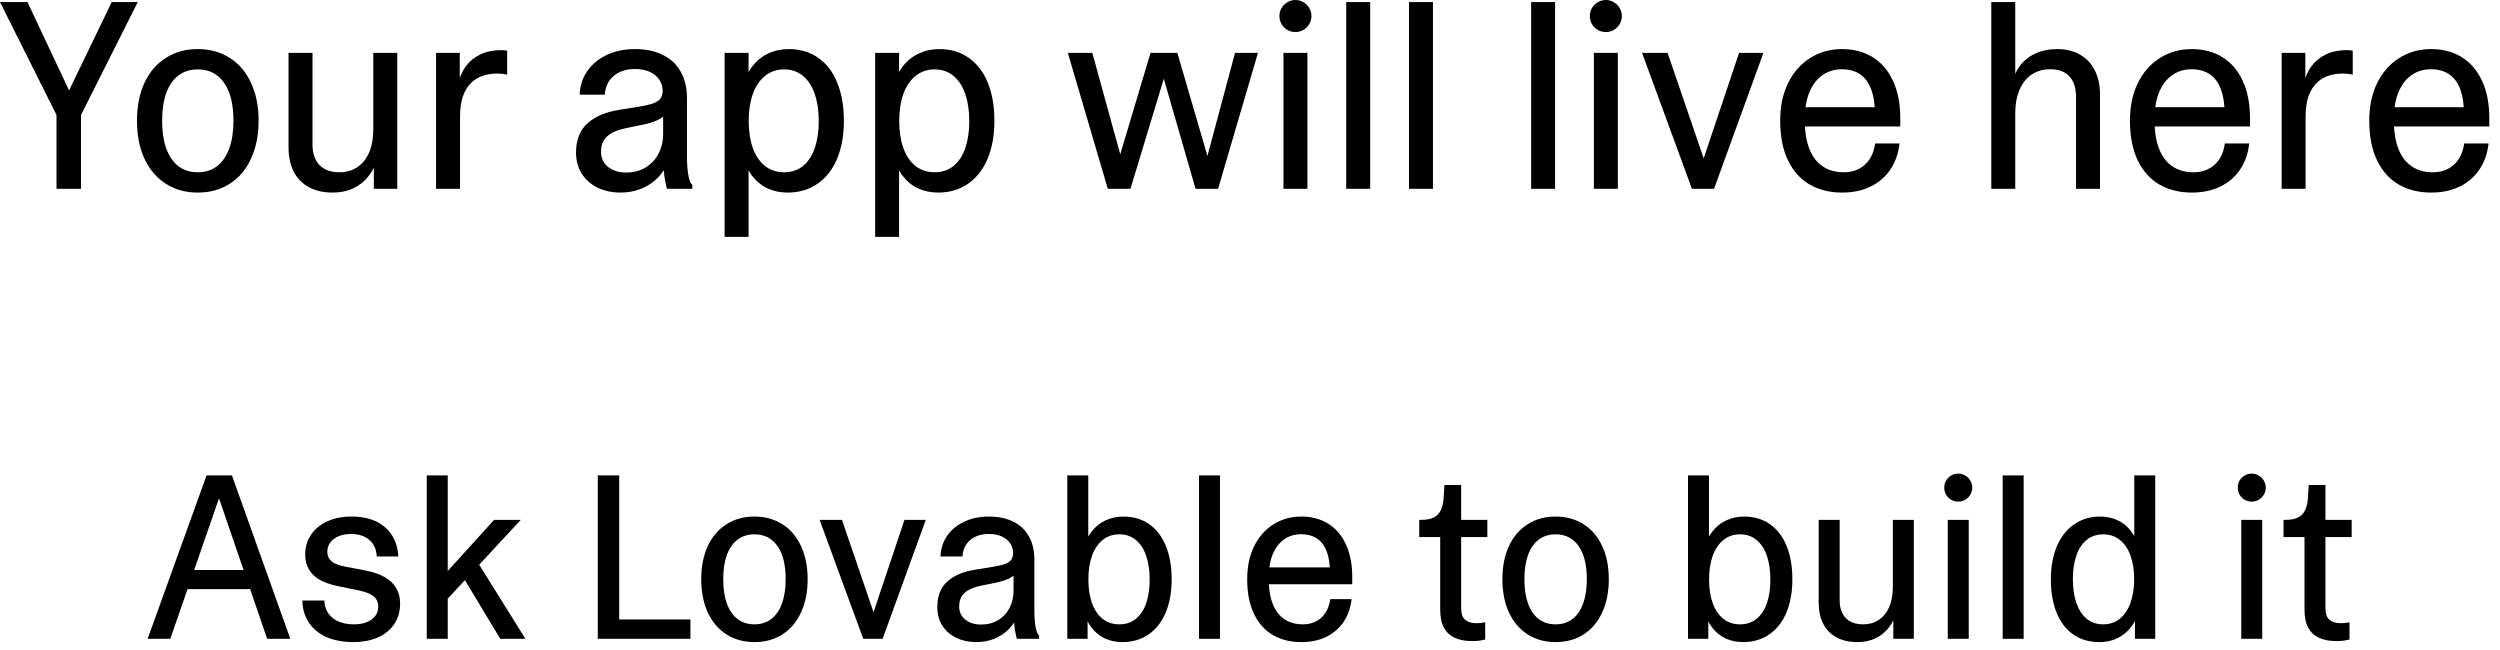
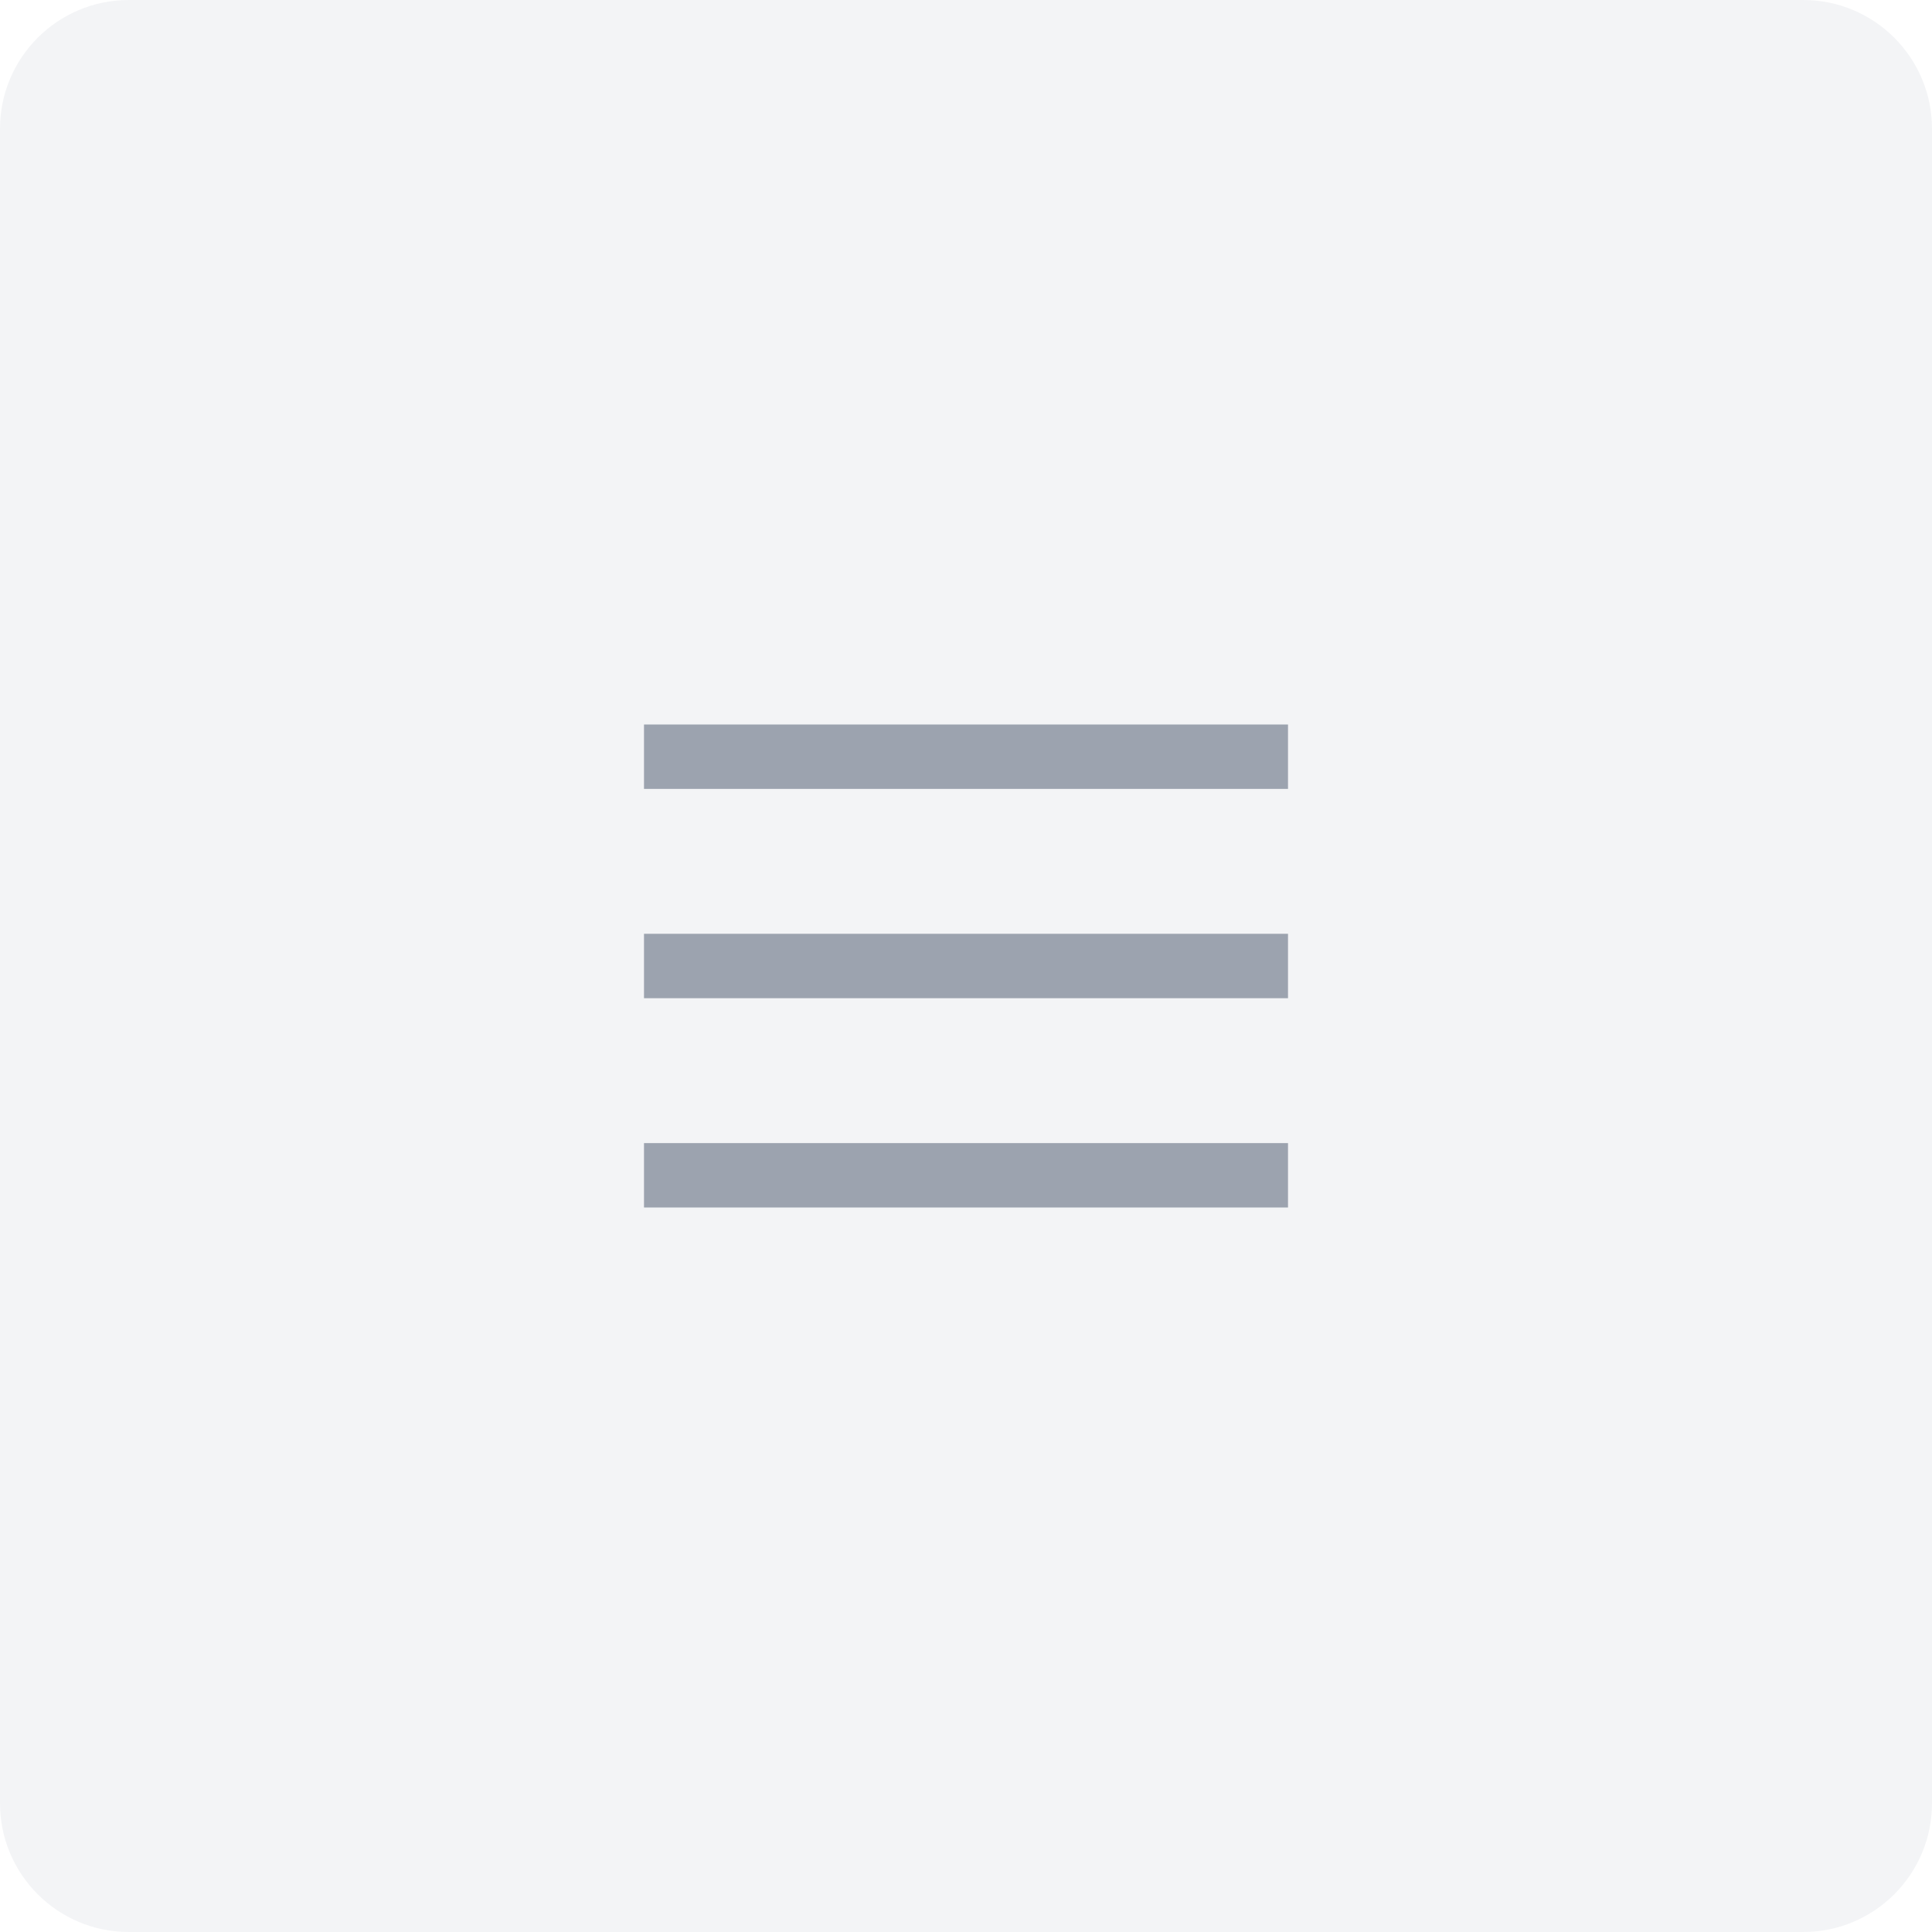
- <svg xmlns="http://www.w3.org/2000/svg" width="150" height="39" viewBox="0 0 150 39" fill="none">
-   <path d="M145.867 11.555C145.143 11.555 144.503 11.398 143.945 11.086C143.388 10.768 142.951 10.287 142.633 9.641C142.315 8.995 142.156 8.193 142.156 7.234C142.156 6.375 142.315 5.622 142.633 4.977C142.956 4.326 143.398 3.826 143.961 3.477C144.523 3.122 145.159 2.945 145.867 2.945C146.565 2.945 147.177 3.107 147.703 3.43C148.229 3.753 148.635 4.227 148.922 4.852C149.214 5.471 149.359 6.221 149.359 7.102C149.359 7.263 149.359 7.424 149.359 7.586H142.891V6.43H148.539L147.836 6.812C147.836 6.219 147.758 5.724 147.602 5.328C147.451 4.932 147.227 4.638 146.93 4.445C146.638 4.253 146.279 4.156 145.852 4.156C145.419 4.156 145.036 4.271 144.703 4.5C144.37 4.729 144.107 5.068 143.914 5.516C143.727 5.964 143.633 6.503 143.633 7.133V7.219C143.633 7.911 143.727 8.49 143.914 8.953C144.102 9.417 144.37 9.763 144.719 9.992C145.068 10.221 145.484 10.336 145.969 10.336C146.474 10.336 146.893 10.188 147.227 9.891C147.565 9.589 147.773 9.161 147.852 8.609H149.312C149.25 9.193 149.073 9.706 148.781 10.148C148.49 10.591 148.094 10.938 147.594 11.188C147.099 11.432 146.523 11.555 145.867 11.555Z" fill="black" />
-   <path d="M136.898 3.172H138.32V5.133L138.211 5.086C138.294 4.669 138.448 4.305 138.672 3.992C138.901 3.68 139.195 3.438 139.555 3.266C139.914 3.094 140.328 3.008 140.797 3.008C140.917 3.008 141.039 3.018 141.164 3.039V4.477C141.065 4.456 140.969 4.44 140.875 4.43C140.781 4.419 140.682 4.414 140.578 4.414C140.099 4.414 139.693 4.51 139.359 4.703C139.026 4.896 138.771 5.185 138.594 5.57C138.422 5.951 138.336 6.424 138.336 6.992V11.328H136.898V3.172Z" fill="black" />
-   <path d="M131.508 11.555C130.784 11.555 130.143 11.398 129.586 11.086C129.029 10.768 128.591 10.287 128.273 9.641C127.956 8.995 127.797 8.193 127.797 7.234C127.797 6.375 127.956 5.622 128.273 4.977C128.596 4.326 129.039 3.826 129.602 3.477C130.164 3.122 130.799 2.945 131.508 2.945C132.206 2.945 132.818 3.107 133.344 3.43C133.87 3.753 134.276 4.227 134.562 4.852C134.854 5.471 135 6.221 135 7.102C135 7.263 135 7.424 135 7.586H128.531V6.43H134.18L133.477 6.812C133.477 6.219 133.398 5.724 133.242 5.328C133.091 4.932 132.867 4.638 132.57 4.445C132.279 4.253 131.919 4.156 131.492 4.156C131.06 4.156 130.677 4.271 130.344 4.5C130.01 4.729 129.747 5.068 129.555 5.516C129.367 5.964 129.273 6.503 129.273 7.133V7.219C129.273 7.911 129.367 8.49 129.555 8.953C129.742 9.417 130.01 9.763 130.359 9.992C130.708 10.221 131.125 10.336 131.609 10.336C132.115 10.336 132.534 10.188 132.867 9.891C133.206 9.589 133.414 9.161 133.492 8.609H134.953C134.891 9.193 134.714 9.706 134.422 10.148C134.13 10.591 133.734 10.938 133.234 11.188C132.74 11.432 132.164 11.555 131.508 11.555Z" fill="black" />
-   <path d="M119.477 0.125H120.914V5.664L120.703 5.055C120.802 4.622 120.971 4.247 121.211 3.93C121.456 3.612 121.766 3.37 122.141 3.203C122.516 3.031 122.943 2.945 123.422 2.945C123.958 2.945 124.419 3.057 124.805 3.281C125.195 3.505 125.492 3.823 125.695 4.234C125.898 4.641 126 5.117 126 5.664V11.328H124.562V5.82C124.562 5.284 124.43 4.872 124.164 4.586C123.904 4.299 123.518 4.156 123.008 4.156C122.596 4.156 122.232 4.258 121.914 4.461C121.602 4.664 121.357 4.969 121.18 5.375C121.003 5.776 120.914 6.263 120.914 6.836V11.328H119.477V0.125Z" fill="black" />
-   <path d="M110.523 11.555C109.799 11.555 109.159 11.398 108.602 11.086C108.044 10.768 107.607 10.287 107.289 9.641C106.971 8.995 106.812 8.193 106.812 7.234C106.812 6.375 106.971 5.622 107.289 4.977C107.612 4.326 108.055 3.826 108.617 3.477C109.18 3.122 109.815 2.945 110.523 2.945C111.221 2.945 111.833 3.107 112.359 3.43C112.885 3.753 113.292 4.227 113.578 4.852C113.87 5.471 114.016 6.221 114.016 7.102C114.016 7.263 114.016 7.424 114.016 7.586H107.547V6.43H113.195L112.492 6.812C112.492 6.219 112.414 5.724 112.258 5.328C112.107 4.932 111.883 4.638 111.586 4.445C111.294 4.253 110.935 4.156 110.508 4.156C110.076 4.156 109.693 4.271 109.359 4.5C109.026 4.729 108.763 5.068 108.57 5.516C108.383 5.964 108.289 6.503 108.289 7.133V7.219C108.289 7.911 108.383 8.49 108.57 8.953C108.758 9.417 109.026 9.763 109.375 9.992C109.724 10.221 110.141 10.336 110.625 10.336C111.13 10.336 111.549 10.188 111.883 9.891C112.221 9.589 112.43 9.161 112.508 8.609H113.969C113.906 9.193 113.729 9.706 113.438 10.148C113.146 10.591 112.75 10.938 112.25 11.188C111.755 11.432 111.18 11.555 110.523 11.555Z" fill="black" />
-   <path d="M98.523 3.172H100.055L102.359 9.906H102.086L104.344 3.172H105.805L102.844 11.328H101.516L98.523 3.172Z" fill="black" />
-   <path d="M95.633 3.172H97.07V11.328H95.633V3.172ZM96.352 1.922C96.18 1.922 96.018 1.88 95.867 1.797C95.721 1.708 95.604 1.591 95.516 1.445C95.432 1.294 95.391 1.133 95.391 0.961C95.391 0.789 95.432 0.63 95.516 0.484C95.604 0.333 95.721 0.216 95.867 0.133C96.018 0.044 96.18 0 96.352 0C96.523 0 96.682 0.044 96.828 0.133C96.979 0.216 97.096 0.333 97.18 0.484C97.268 0.63 97.312 0.789 97.312 0.961C97.312 1.133 97.268 1.294 97.18 1.445C97.096 1.591 96.979 1.708 96.828 1.797C96.682 1.88 96.523 1.922 96.352 1.922Z" fill="black" />
-   <path d="M91.867 0.125H93.305V11.328H91.867V0.125Z" fill="black" />
-   <path d="M84.539 0.125H85.977V11.328H84.539V0.125Z" fill="black" />
-   <path d="M80.773 0.125H82.211V11.328H80.773V0.125Z" fill="black" />
-   <path d="M77.008 3.172H78.445V11.328H77.008V3.172ZM77.727 1.922C77.555 1.922 77.393 1.88 77.242 1.797C77.096 1.708 76.979 1.591 76.891 1.445C76.807 1.294 76.766 1.133 76.766 0.961C76.766 0.789 76.807 0.63 76.891 0.484C76.979 0.333 77.096 0.216 77.242 0.133C77.393 0.044 77.555 0 77.727 0C77.898 0 78.057 0.044 78.203 0.133C78.354 0.216 78.471 0.333 78.555 0.484C78.643 0.63 78.688 0.789 78.688 0.961C78.688 1.133 78.643 1.294 78.555 1.445C78.471 1.591 78.354 1.708 78.203 1.797C78.057 1.88 77.898 1.922 77.727 1.922Z" fill="black" />
-   <path d="M64.07 3.172H65.539L67.508 10.32H66.898L69.031 3.172H70.641L72.727 10.32H72.188L74.102 3.172H75.477L73.086 11.328H71.734L69.508 3.617H70.164L67.828 11.328H66.469L64.07 3.172Z" fill="black" />
-   <path d="M56.289 11.555C55.852 11.555 55.45 11.471 55.086 11.305C54.727 11.138 54.417 10.885 54.156 10.547C53.901 10.208 53.711 9.786 53.586 9.281L53.898 9.602V11.328H52.508V3.172H53.945V4.992L53.602 5.219C53.711 4.745 53.896 4.339 54.156 4C54.417 3.656 54.734 3.396 55.109 3.219C55.49 3.036 55.904 2.945 56.352 2.945C57.044 2.945 57.638 3.122 58.133 3.477C58.633 3.826 59.013 4.326 59.273 4.977C59.534 5.622 59.664 6.38 59.664 7.25C59.664 8.115 59.529 8.872 59.258 9.523C58.987 10.169 58.596 10.669 58.086 11.023C57.575 11.378 56.977 11.555 56.289 11.555ZM56.078 10.336C56.526 10.336 56.906 10.208 57.219 9.953C57.531 9.693 57.766 9.333 57.922 8.875C58.078 8.411 58.156 7.875 58.156 7.266C58.156 6.656 58.078 6.12 57.922 5.656C57.766 5.188 57.531 4.823 57.219 4.562C56.906 4.297 56.526 4.164 56.078 4.164C55.63 4.164 55.245 4.297 54.922 4.562C54.604 4.823 54.362 5.188 54.195 5.656C54.034 6.12 53.953 6.656 53.953 7.266C53.953 7.87 54.034 8.404 54.195 8.867C54.362 9.331 54.604 9.693 54.922 9.953C55.245 10.208 55.63 10.336 56.078 10.336ZM52.508 9.664H53.945V14.211H52.508V9.664Z" fill="black" />
-   <path d="M47.258 11.555C46.82 11.555 46.419 11.471 46.055 11.305C45.695 11.138 45.385 10.885 45.125 10.547C44.87 10.208 44.68 9.786 44.555 9.281L44.867 9.602V11.328H43.477V3.172H44.914V4.992L44.57 5.219C44.68 4.745 44.865 4.339 45.125 4C45.385 3.656 45.703 3.396 46.078 3.219C46.458 3.036 46.872 2.945 47.32 2.945C48.013 2.945 48.607 3.122 49.102 3.477C49.602 3.826 49.982 4.326 50.242 4.977C50.503 5.622 50.633 6.38 50.633 7.25C50.633 8.115 50.497 8.872 50.227 9.523C49.956 10.169 49.565 10.669 49.055 11.023C48.544 11.378 47.945 11.555 47.258 11.555ZM47.047 10.336C47.495 10.336 47.875 10.208 48.188 9.953C48.5 9.693 48.734 9.333 48.891 8.875C49.047 8.411 49.125 7.875 49.125 7.266C49.125 6.656 49.047 6.12 48.891 5.656C48.734 5.188 48.5 4.823 48.188 4.562C47.875 4.297 47.495 4.164 47.047 4.164C46.599 4.164 46.214 4.297 45.891 4.562C45.573 4.823 45.331 5.188 45.164 5.656C45.003 6.12 44.922 6.656 44.922 7.266C44.922 7.87 45.003 8.404 45.164 8.867C45.331 9.331 45.573 9.693 45.891 9.953C46.214 10.208 46.599 10.336 47.047 10.336ZM43.477 9.664H44.914V14.211H43.477V9.664Z" fill="black" />
-   <path d="M37.234 11.555C36.729 11.555 36.273 11.458 35.867 11.266C35.461 11.068 35.141 10.787 34.906 10.422C34.677 10.057 34.562 9.633 34.562 9.148C34.562 8.404 34.786 7.826 35.234 7.414C35.688 6.997 36.32 6.724 37.133 6.594L38.43 6.383C38.763 6.326 39.023 6.263 39.211 6.195C39.398 6.122 39.536 6.029 39.625 5.914C39.714 5.794 39.758 5.635 39.758 5.438C39.758 5.219 39.698 5.01 39.578 4.812C39.458 4.615 39.273 4.453 39.023 4.328C38.773 4.203 38.464 4.141 38.094 4.141C37.573 4.141 37.148 4.279 36.82 4.555C36.497 4.826 36.32 5.201 36.289 5.68H34.781C34.797 5.159 34.945 4.693 35.227 4.281C35.508 3.865 35.896 3.539 36.391 3.305C36.885 3.065 37.453 2.945 38.094 2.945C38.745 2.945 39.305 3.062 39.773 3.297C40.242 3.526 40.599 3.862 40.844 4.305C41.094 4.747 41.219 5.276 41.219 5.891V9.438C41.219 9.818 41.245 10.169 41.297 10.492C41.354 10.81 41.435 11.013 41.539 11.102V11.328H40.016C39.953 11.104 39.901 10.844 39.859 10.547C39.823 10.245 39.805 9.951 39.805 9.664L40.062 9.742C39.938 10.081 39.74 10.388 39.469 10.664C39.198 10.94 38.87 11.159 38.484 11.32C38.099 11.477 37.682 11.555 37.234 11.555ZM37.555 10.352C38.008 10.352 38.404 10.25 38.742 10.047C39.081 9.839 39.339 9.56 39.516 9.211C39.698 8.857 39.789 8.464 39.789 8.031V6.812L39.953 6.836C39.802 7.008 39.609 7.143 39.375 7.242C39.146 7.341 38.836 7.43 38.445 7.508L37.586 7.68C37.06 7.789 36.675 7.956 36.43 8.18C36.185 8.398 36.062 8.706 36.062 9.102C36.062 9.482 36.203 9.786 36.484 10.016C36.771 10.24 37.128 10.352 37.555 10.352Z" fill="black" />
-   <path d="M26.164 3.172H27.586V5.133L27.477 5.086C27.56 4.669 27.713 4.305 27.938 3.992C28.167 3.68 28.461 3.438 28.82 3.266C29.18 3.094 29.594 3.008 30.062 3.008C30.182 3.008 30.305 3.018 30.43 3.039V4.477C30.331 4.456 30.234 4.44 30.141 4.43C30.047 4.419 29.948 4.414 29.844 4.414C29.365 4.414 28.958 4.51 28.625 4.703C28.292 4.896 28.037 5.185 27.859 5.57C27.688 5.951 27.602 6.424 27.602 6.992V11.328H26.164V3.172Z" fill="black" />
-   <path d="M19.969 11.555C19.417 11.555 18.94 11.448 18.539 11.234C18.143 11.021 17.838 10.711 17.625 10.305C17.417 9.898 17.312 9.409 17.312 8.836V3.172H18.75V8.672C18.75 9.198 18.888 9.607 19.164 9.898C19.44 10.19 19.841 10.336 20.367 10.336C20.768 10.336 21.12 10.237 21.422 10.039C21.729 9.841 21.969 9.549 22.141 9.164C22.312 8.773 22.398 8.299 22.398 7.742V3.172H23.836V11.328H22.43V8.836L22.672 9.438C22.552 9.87 22.367 10.245 22.117 10.562C21.872 10.88 21.568 11.125 21.203 11.297C20.838 11.469 20.427 11.555 19.969 11.555Z" fill="black" />
-   <path d="M11.867 11.555C11.138 11.555 10.497 11.378 9.945 11.023C9.393 10.669 8.966 10.167 8.664 9.516C8.367 8.865 8.219 8.107 8.219 7.242C8.219 6.378 8.367 5.622 8.664 4.977C8.966 4.326 9.393 3.826 9.945 3.477C10.497 3.122 11.138 2.945 11.867 2.945C12.596 2.945 13.237 3.122 13.789 3.477C14.341 3.826 14.766 4.326 15.062 4.977C15.365 5.622 15.516 6.378 15.516 7.242C15.516 8.107 15.365 8.865 15.062 9.516C14.766 10.167 14.341 10.669 13.789 11.023C13.237 11.378 12.596 11.555 11.867 11.555ZM11.867 10.336C12.315 10.336 12.698 10.216 13.016 9.977C13.338 9.732 13.583 9.378 13.75 8.914C13.922 8.451 14.008 7.893 14.008 7.242C14.008 6.263 13.82 5.505 13.445 4.969C13.07 4.432 12.544 4.164 11.867 4.164C11.419 4.164 11.034 4.284 10.711 4.523C10.393 4.763 10.148 5.115 9.977 5.578C9.81 6.036 9.727 6.591 9.727 7.242C9.727 7.893 9.81 8.451 9.977 8.914C10.148 9.378 10.393 9.732 10.711 9.977C11.034 10.216 11.419 10.336 11.867 10.336Z" fill="black" />
-   <path d="M3.391 6.18L3.711 7.539L0 0.125H1.648L4.414 6H3.867L6.703 0.125H8.266L4.539 7.539L4.859 6.18V11.328H3.391V6.18Z" fill="black" />
-   <path d="M140.19 38.465C139.789 38.465 139.448 38.403 139.165 38.28C138.882 38.157 138.661 37.957 138.502 37.679C138.347 37.396 138.27 37.029 138.27 36.578V32.224H137.012V31.191H137.135C137.445 31.191 137.693 31.144 137.88 31.048C138.071 30.952 138.215 30.804 138.311 30.604C138.406 30.403 138.463 30.136 138.481 29.804L138.522 29.1H139.527V31.301L139.377 31.191H141.1V32.224H139.527V36.496C139.527 36.82 139.607 37.05 139.767 37.187C139.931 37.323 140.159 37.392 140.45 37.392C140.637 37.392 140.81 37.373 140.97 37.337V38.369C140.828 38.406 140.699 38.431 140.58 38.444C140.462 38.458 140.332 38.465 140.19 38.465Z" fill="black" />
-   <path d="M134.476 31.191H135.733V38.328H134.476V31.191ZM135.104 30.098C134.954 30.098 134.813 30.061 134.681 29.988C134.553 29.911 134.451 29.808 134.373 29.681C134.3 29.549 134.264 29.407 134.264 29.257C134.264 29.106 134.3 28.967 134.373 28.84C134.451 28.708 134.553 28.605 134.681 28.532C134.813 28.455 134.954 28.416 135.104 28.416C135.255 28.416 135.394 28.455 135.521 28.532C135.654 28.605 135.756 28.708 135.829 28.84C135.907 28.967 135.945 29.106 135.945 29.257C135.945 29.407 135.907 29.549 135.829 29.681C135.756 29.808 135.654 29.911 135.521 29.988C135.394 30.061 135.255 30.098 135.104 30.098Z" fill="black" />
-   <path d="M128.057 28.525H129.314V31.191H128.057V28.525ZM125.965 38.526C125.354 38.526 124.83 38.374 124.393 38.068C123.955 37.758 123.622 37.323 123.395 36.763C123.167 36.198 123.053 35.535 123.053 34.773C123.053 34.017 123.171 33.354 123.408 32.784C123.65 32.215 123.994 31.775 124.44 31.465C124.887 31.15 125.409 30.993 126.006 30.993C126.389 30.993 126.737 31.066 127.052 31.212C127.371 31.358 127.642 31.579 127.865 31.875C128.093 32.171 128.262 32.54 128.371 32.982L128.057 32.702V31.191H129.314V38.328H128.098V36.735L128.357 36.537C128.212 37.161 127.924 37.649 127.496 38C127.068 38.351 126.557 38.526 125.965 38.526ZM126.19 37.46C126.582 37.46 126.917 37.346 127.195 37.118C127.478 36.886 127.69 36.567 127.831 36.161C127.977 35.751 128.05 35.279 128.05 34.746C128.05 34.217 127.977 33.75 127.831 33.345C127.69 32.939 127.478 32.625 127.195 32.401C126.917 32.173 126.582 32.06 126.19 32.06C125.799 32.06 125.466 32.173 125.192 32.401C124.919 32.625 124.714 32.939 124.577 33.345C124.44 33.746 124.372 34.213 124.372 34.746C124.372 35.279 124.44 35.751 124.577 36.161C124.714 36.567 124.919 36.886 125.192 37.118C125.466 37.346 125.799 37.46 126.19 37.46Z" fill="black" />
-   <path d="M120.161 28.525H121.419V38.328H120.161V28.525Z" fill="black" />
-   <path d="M116.866 31.191H118.124V38.328H116.866V31.191ZM117.495 30.098C117.345 30.098 117.203 30.061 117.071 29.988C116.944 29.911 116.841 29.808 116.764 29.681C116.691 29.549 116.654 29.407 116.654 29.257C116.654 29.106 116.691 28.967 116.764 28.84C116.841 28.708 116.944 28.605 117.071 28.532C117.203 28.455 117.345 28.416 117.495 28.416C117.646 28.416 117.785 28.455 117.912 28.532C118.044 28.605 118.147 28.708 118.22 28.84C118.297 28.967 118.336 29.106 118.336 29.257C118.336 29.407 118.297 29.549 118.22 29.681C118.147 29.808 118.044 29.911 117.912 29.988C117.785 30.061 117.646 30.098 117.495 30.098Z" fill="black" />
-   <path d="M111.445 38.526C110.962 38.526 110.545 38.433 110.194 38.246C109.848 38.059 109.581 37.788 109.395 37.433C109.212 37.077 109.121 36.649 109.121 36.148V31.191H110.379V36.004C110.379 36.464 110.5 36.822 110.741 37.077C110.983 37.332 111.334 37.46 111.794 37.46C112.145 37.46 112.452 37.373 112.717 37.2C112.986 37.027 113.195 36.772 113.346 36.435C113.496 36.093 113.571 35.678 113.571 35.19V31.191H114.829V38.328H113.599V36.148L113.811 36.674C113.706 37.052 113.544 37.38 113.325 37.658C113.111 37.936 112.844 38.15 112.525 38.301C112.206 38.451 111.846 38.526 111.445 38.526Z" fill="black" />
-   <path d="M104.589 38.526C104.206 38.526 103.855 38.453 103.536 38.308C103.222 38.162 102.951 37.941 102.723 37.645C102.499 37.348 102.333 36.979 102.224 36.537L102.497 36.817V38.328H101.28V31.191H102.538V32.784L102.237 32.982C102.333 32.568 102.495 32.212 102.723 31.916C102.951 31.615 103.229 31.387 103.557 31.232C103.889 31.073 104.252 30.993 104.644 30.993C105.25 30.993 105.769 31.148 106.202 31.458C106.64 31.763 106.972 32.201 107.2 32.77C107.428 33.336 107.542 33.999 107.542 34.76C107.542 35.516 107.424 36.179 107.187 36.749C106.95 37.314 106.608 37.752 106.161 38.062C105.715 38.371 105.19 38.526 104.589 38.526ZM104.404 37.46C104.796 37.46 105.129 37.348 105.402 37.125C105.676 36.897 105.881 36.583 106.018 36.182C106.154 35.776 106.223 35.307 106.223 34.773C106.223 34.24 106.154 33.771 106.018 33.365C105.881 32.955 105.676 32.636 105.402 32.408C105.129 32.176 104.796 32.06 104.404 32.06C104.012 32.06 103.675 32.176 103.393 32.408C103.115 32.636 102.903 32.955 102.757 33.365C102.616 33.771 102.545 34.24 102.545 34.773C102.545 35.302 102.616 35.769 102.757 36.175C102.903 36.58 103.115 36.897 103.393 37.125C103.675 37.348 104.012 37.46 104.404 37.46ZM101.28 28.525H102.538V31.191H101.28V28.525Z" fill="black" />
-   <path d="M93.337 38.526C92.699 38.526 92.138 38.371 91.655 38.062C91.172 37.752 90.799 37.312 90.534 36.742C90.274 36.172 90.144 35.509 90.144 34.753C90.144 33.996 90.274 33.336 90.534 32.77C90.799 32.201 91.172 31.763 91.655 31.458C92.138 31.148 92.699 30.993 93.337 30.993C93.975 30.993 94.535 31.148 95.019 31.458C95.502 31.763 95.873 32.201 96.133 32.77C96.397 33.336 96.529 33.996 96.529 34.753C96.529 35.509 96.397 36.172 96.133 36.742C95.873 37.312 95.502 37.752 95.019 38.062C94.535 38.371 93.975 38.526 93.337 38.526ZM93.337 37.46C93.729 37.46 94.064 37.355 94.342 37.145C94.624 36.931 94.838 36.621 94.984 36.216C95.135 35.81 95.21 35.323 95.21 34.753C95.21 33.896 95.046 33.233 94.718 32.764C94.39 32.294 93.929 32.06 93.337 32.06C92.945 32.06 92.608 32.164 92.325 32.374C92.047 32.584 91.833 32.891 91.683 33.297C91.537 33.698 91.464 34.183 91.464 34.753C91.464 35.323 91.537 35.81 91.683 36.216C91.833 36.621 92.047 36.931 92.325 37.145C92.608 37.355 92.945 37.46 93.337 37.46Z" fill="black" />
-   <path d="M88.333 38.465C87.932 38.465 87.59 38.403 87.308 38.28C87.025 38.157 86.804 37.957 86.644 37.679C86.49 37.396 86.412 37.029 86.412 36.578V32.224H85.154V31.191H85.277C85.587 31.191 85.836 31.144 86.022 31.048C86.214 30.952 86.357 30.804 86.453 30.604C86.549 30.403 86.606 30.136 86.624 29.804L86.665 29.1H87.67V31.301L87.519 31.191H89.242V32.224H87.67V36.496C87.67 36.82 87.75 37.05 87.909 37.187C88.073 37.323 88.301 37.392 88.593 37.392C88.78 37.392 88.953 37.373 89.112 37.337V38.369C88.971 38.406 88.841 38.431 88.723 38.444C88.604 38.458 88.474 38.465 88.333 38.465Z" fill="black" />
-   <path d="M78.079 38.526C77.446 38.526 76.885 38.39 76.397 38.116C75.91 37.838 75.527 37.417 75.249 36.852C74.971 36.286 74.832 35.585 74.832 34.746C74.832 33.994 74.971 33.336 75.249 32.77C75.532 32.201 75.919 31.763 76.411 31.458C76.903 31.148 77.459 30.993 78.079 30.993C78.69 30.993 79.225 31.134 79.686 31.417C80.146 31.7 80.501 32.114 80.752 32.661C81.007 33.203 81.135 33.86 81.135 34.63C81.135 34.771 81.135 34.912 81.135 35.054H75.475V34.042H80.417L79.802 34.377C79.802 33.857 79.733 33.425 79.597 33.078C79.465 32.732 79.269 32.474 79.009 32.306C78.754 32.137 78.439 32.053 78.065 32.053C77.687 32.053 77.352 32.153 77.061 32.353C76.769 32.554 76.539 32.85 76.37 33.242C76.206 33.634 76.124 34.106 76.124 34.657V34.732C76.124 35.339 76.206 35.844 76.37 36.25C76.534 36.656 76.769 36.959 77.074 37.159C77.38 37.36 77.744 37.46 78.168 37.46C78.61 37.46 78.977 37.33 79.269 37.07C79.565 36.806 79.747 36.432 79.815 35.949H81.094C81.039 36.46 80.884 36.908 80.629 37.296C80.374 37.683 80.027 37.986 79.59 38.205C79.157 38.419 78.653 38.526 78.079 38.526Z" fill="black" />
-   <path d="M71.94 28.525H73.198V38.328H71.94V28.525Z" fill="black" />
-   <path d="M67.347 38.526C66.964 38.526 66.613 38.453 66.294 38.308C65.98 38.162 65.708 37.941 65.481 37.645C65.257 37.348 65.091 36.979 64.981 36.537L65.255 36.817V38.328H64.038V31.191H65.296V32.784L64.995 32.982C65.091 32.568 65.253 32.212 65.481 31.916C65.708 31.615 65.986 31.387 66.314 31.232C66.647 31.073 67.009 30.993 67.401 30.993C68.007 30.993 68.527 31.148 68.96 31.458C69.397 31.763 69.73 32.201 69.958 32.77C70.186 33.336 70.3 33.999 70.3 34.76C70.3 35.516 70.181 36.179 69.944 36.749C69.707 37.314 69.366 37.752 68.919 38.062C68.472 38.371 67.948 38.526 67.347 38.526ZM67.162 37.46C67.554 37.46 67.887 37.348 68.16 37.125C68.434 36.897 68.639 36.583 68.775 36.182C68.912 35.776 68.981 35.307 68.981 34.773C68.981 34.24 68.912 33.771 68.775 33.365C68.639 32.955 68.434 32.636 68.16 32.408C67.887 32.176 67.554 32.06 67.162 32.06C66.77 32.06 66.433 32.176 66.15 32.408C65.872 32.636 65.66 32.955 65.515 33.365C65.373 33.771 65.303 34.24 65.303 34.773C65.303 35.302 65.373 35.769 65.515 36.175C65.66 36.58 65.872 36.897 66.15 37.125C66.433 37.348 66.77 37.46 67.162 37.46ZM64.038 28.525H65.296V31.191H64.038V28.525Z" fill="black" />
-   <path d="M58.576 38.526C58.134 38.526 57.735 38.442 57.38 38.273C57.024 38.1 56.744 37.854 56.539 37.535C56.339 37.216 56.238 36.845 56.238 36.421C56.238 35.769 56.434 35.263 56.826 34.903C57.223 34.539 57.776 34.3 58.487 34.185L59.622 34.001C59.914 33.951 60.142 33.896 60.306 33.837C60.47 33.773 60.59 33.691 60.668 33.591C60.745 33.486 60.784 33.347 60.784 33.174C60.784 32.982 60.732 32.8 60.627 32.627C60.522 32.454 60.36 32.312 60.142 32.203C59.923 32.094 59.652 32.039 59.328 32.039C58.872 32.039 58.501 32.16 58.214 32.401C57.931 32.638 57.776 32.967 57.749 33.386H56.43C56.443 32.93 56.573 32.522 56.819 32.162C57.065 31.797 57.405 31.513 57.838 31.308C58.271 31.098 58.768 30.993 59.328 30.993C59.898 30.993 60.388 31.096 60.798 31.301C61.208 31.501 61.52 31.795 61.734 32.183C61.953 32.57 62.062 33.033 62.062 33.57V36.674C62.062 37.007 62.085 37.314 62.131 37.597C62.181 37.875 62.252 38.052 62.343 38.13V38.328H61.01C60.955 38.132 60.91 37.904 60.873 37.645C60.841 37.38 60.825 37.123 60.825 36.872L61.051 36.94C60.941 37.237 60.768 37.505 60.531 37.747C60.294 37.989 60.007 38.18 59.67 38.321C59.333 38.458 58.968 38.526 58.576 38.526ZM58.856 37.474C59.253 37.474 59.599 37.385 59.895 37.207C60.192 37.025 60.417 36.781 60.572 36.476C60.732 36.166 60.812 35.822 60.812 35.443V34.377L60.955 34.398C60.823 34.548 60.654 34.666 60.449 34.753C60.249 34.84 59.977 34.917 59.636 34.985L58.884 35.136C58.423 35.231 58.086 35.377 57.872 35.573C57.658 35.765 57.551 36.033 57.551 36.38C57.551 36.713 57.674 36.979 57.92 37.18C58.171 37.376 58.483 37.474 58.856 37.474Z" fill="black" />
-   <path d="M49.177 31.191H50.517L52.533 37.084H52.294L54.27 31.191H55.548L52.957 38.328H51.795L49.177 31.191Z" fill="black" />
-   <path d="M45.267 38.526C44.629 38.526 44.068 38.371 43.585 38.062C43.102 37.752 42.728 37.312 42.464 36.742C42.204 36.172 42.074 35.509 42.074 34.753C42.074 33.996 42.204 33.336 42.464 32.77C42.728 32.201 43.102 31.763 43.585 31.458C44.068 31.148 44.629 30.993 45.267 30.993C45.905 30.993 46.465 31.148 46.948 31.458C47.431 31.763 47.803 32.201 48.062 32.77C48.327 33.336 48.459 33.996 48.459 34.753C48.459 35.509 48.327 36.172 48.062 36.742C47.803 37.312 47.431 37.752 46.948 38.062C46.465 38.371 45.905 38.526 45.267 38.526ZM45.267 37.46C45.658 37.46 45.993 37.355 46.272 37.145C46.554 36.931 46.768 36.621 46.914 36.216C47.065 35.81 47.14 35.323 47.14 34.753C47.14 33.896 46.976 33.233 46.648 32.764C46.319 32.294 45.859 32.06 45.267 32.06C44.875 32.06 44.537 32.164 44.255 32.374C43.977 32.584 43.763 32.891 43.612 33.297C43.467 33.698 43.394 34.183 43.394 34.753C43.394 35.323 43.467 35.81 43.612 36.216C43.763 36.621 43.977 36.931 44.255 37.145C44.537 37.355 44.875 37.46 45.267 37.46Z" fill="black" />
-   <path d="M35.867 28.525H37.152V37.556L36.934 37.166H41.425V38.328H35.867V28.525Z" fill="black" />
-   <path d="M25.606 28.525H26.864V34.63H26.529L29.646 31.191H31.246L26.331 36.496L26.864 35.402V38.328H25.606V28.525ZM27.705 34.493L28.389 33.304L31.526 38.328H30.016L27.705 34.493Z" fill="black" />
-   <path d="M21.211 38.526C20.591 38.526 20.051 38.426 19.591 38.226C19.135 38.02 18.782 37.731 18.531 37.357C18.281 36.984 18.151 36.542 18.142 36.031H19.461C19.479 36.487 19.65 36.84 19.974 37.091C20.297 37.337 20.719 37.46 21.238 37.46C21.676 37.46 22.027 37.364 22.291 37.173C22.56 36.981 22.694 36.722 22.694 36.394C22.694 36.129 22.599 35.922 22.407 35.772C22.22 35.621 21.915 35.503 21.491 35.416L20.315 35.177C19.627 35.04 19.121 34.815 18.798 34.5C18.474 34.181 18.312 33.769 18.312 33.263C18.312 32.834 18.424 32.449 18.648 32.107C18.871 31.761 19.192 31.49 19.611 31.294C20.031 31.093 20.525 30.993 21.095 30.993C21.678 30.993 22.177 31.096 22.592 31.301C23.006 31.506 23.323 31.791 23.542 32.155C23.761 32.515 23.879 32.925 23.898 33.386H22.605C22.587 32.967 22.439 32.638 22.161 32.401C21.888 32.16 21.523 32.039 21.067 32.039C20.78 32.039 20.53 32.085 20.315 32.176C20.101 32.262 19.935 32.388 19.816 32.552C19.698 32.711 19.639 32.896 19.639 33.105C19.639 33.342 19.721 33.532 19.885 33.673C20.049 33.814 20.309 33.919 20.664 33.987L21.977 34.24C22.414 34.327 22.783 34.457 23.084 34.63C23.385 34.798 23.613 35.015 23.768 35.279C23.927 35.544 24.007 35.851 24.007 36.202C24.007 36.694 23.884 37.116 23.638 37.467C23.396 37.818 23.064 38.082 22.64 38.26C22.216 38.438 21.74 38.526 21.211 38.526Z" fill="black" />
-   <path d="M12.393 28.525H13.917L17.417 38.328H16.029L13.021 29.551H13.261L10.219 38.328H8.858L12.393 28.525ZM10.82 34.199H15.599V35.348H10.82V34.199Z" fill="black" />
+ <svg xmlns="http://www.w3.org/2000/svg" width="120" height="120" viewBox="0 0 120 120">
+   <rect width="120" height="120" fill="#f3f4f6" rx="8" />
+   <path d="M40 45h40v4H40zm0 13h40v4H40zm0 13h40v4H40z" fill="#9ca3af" />
</svg>
